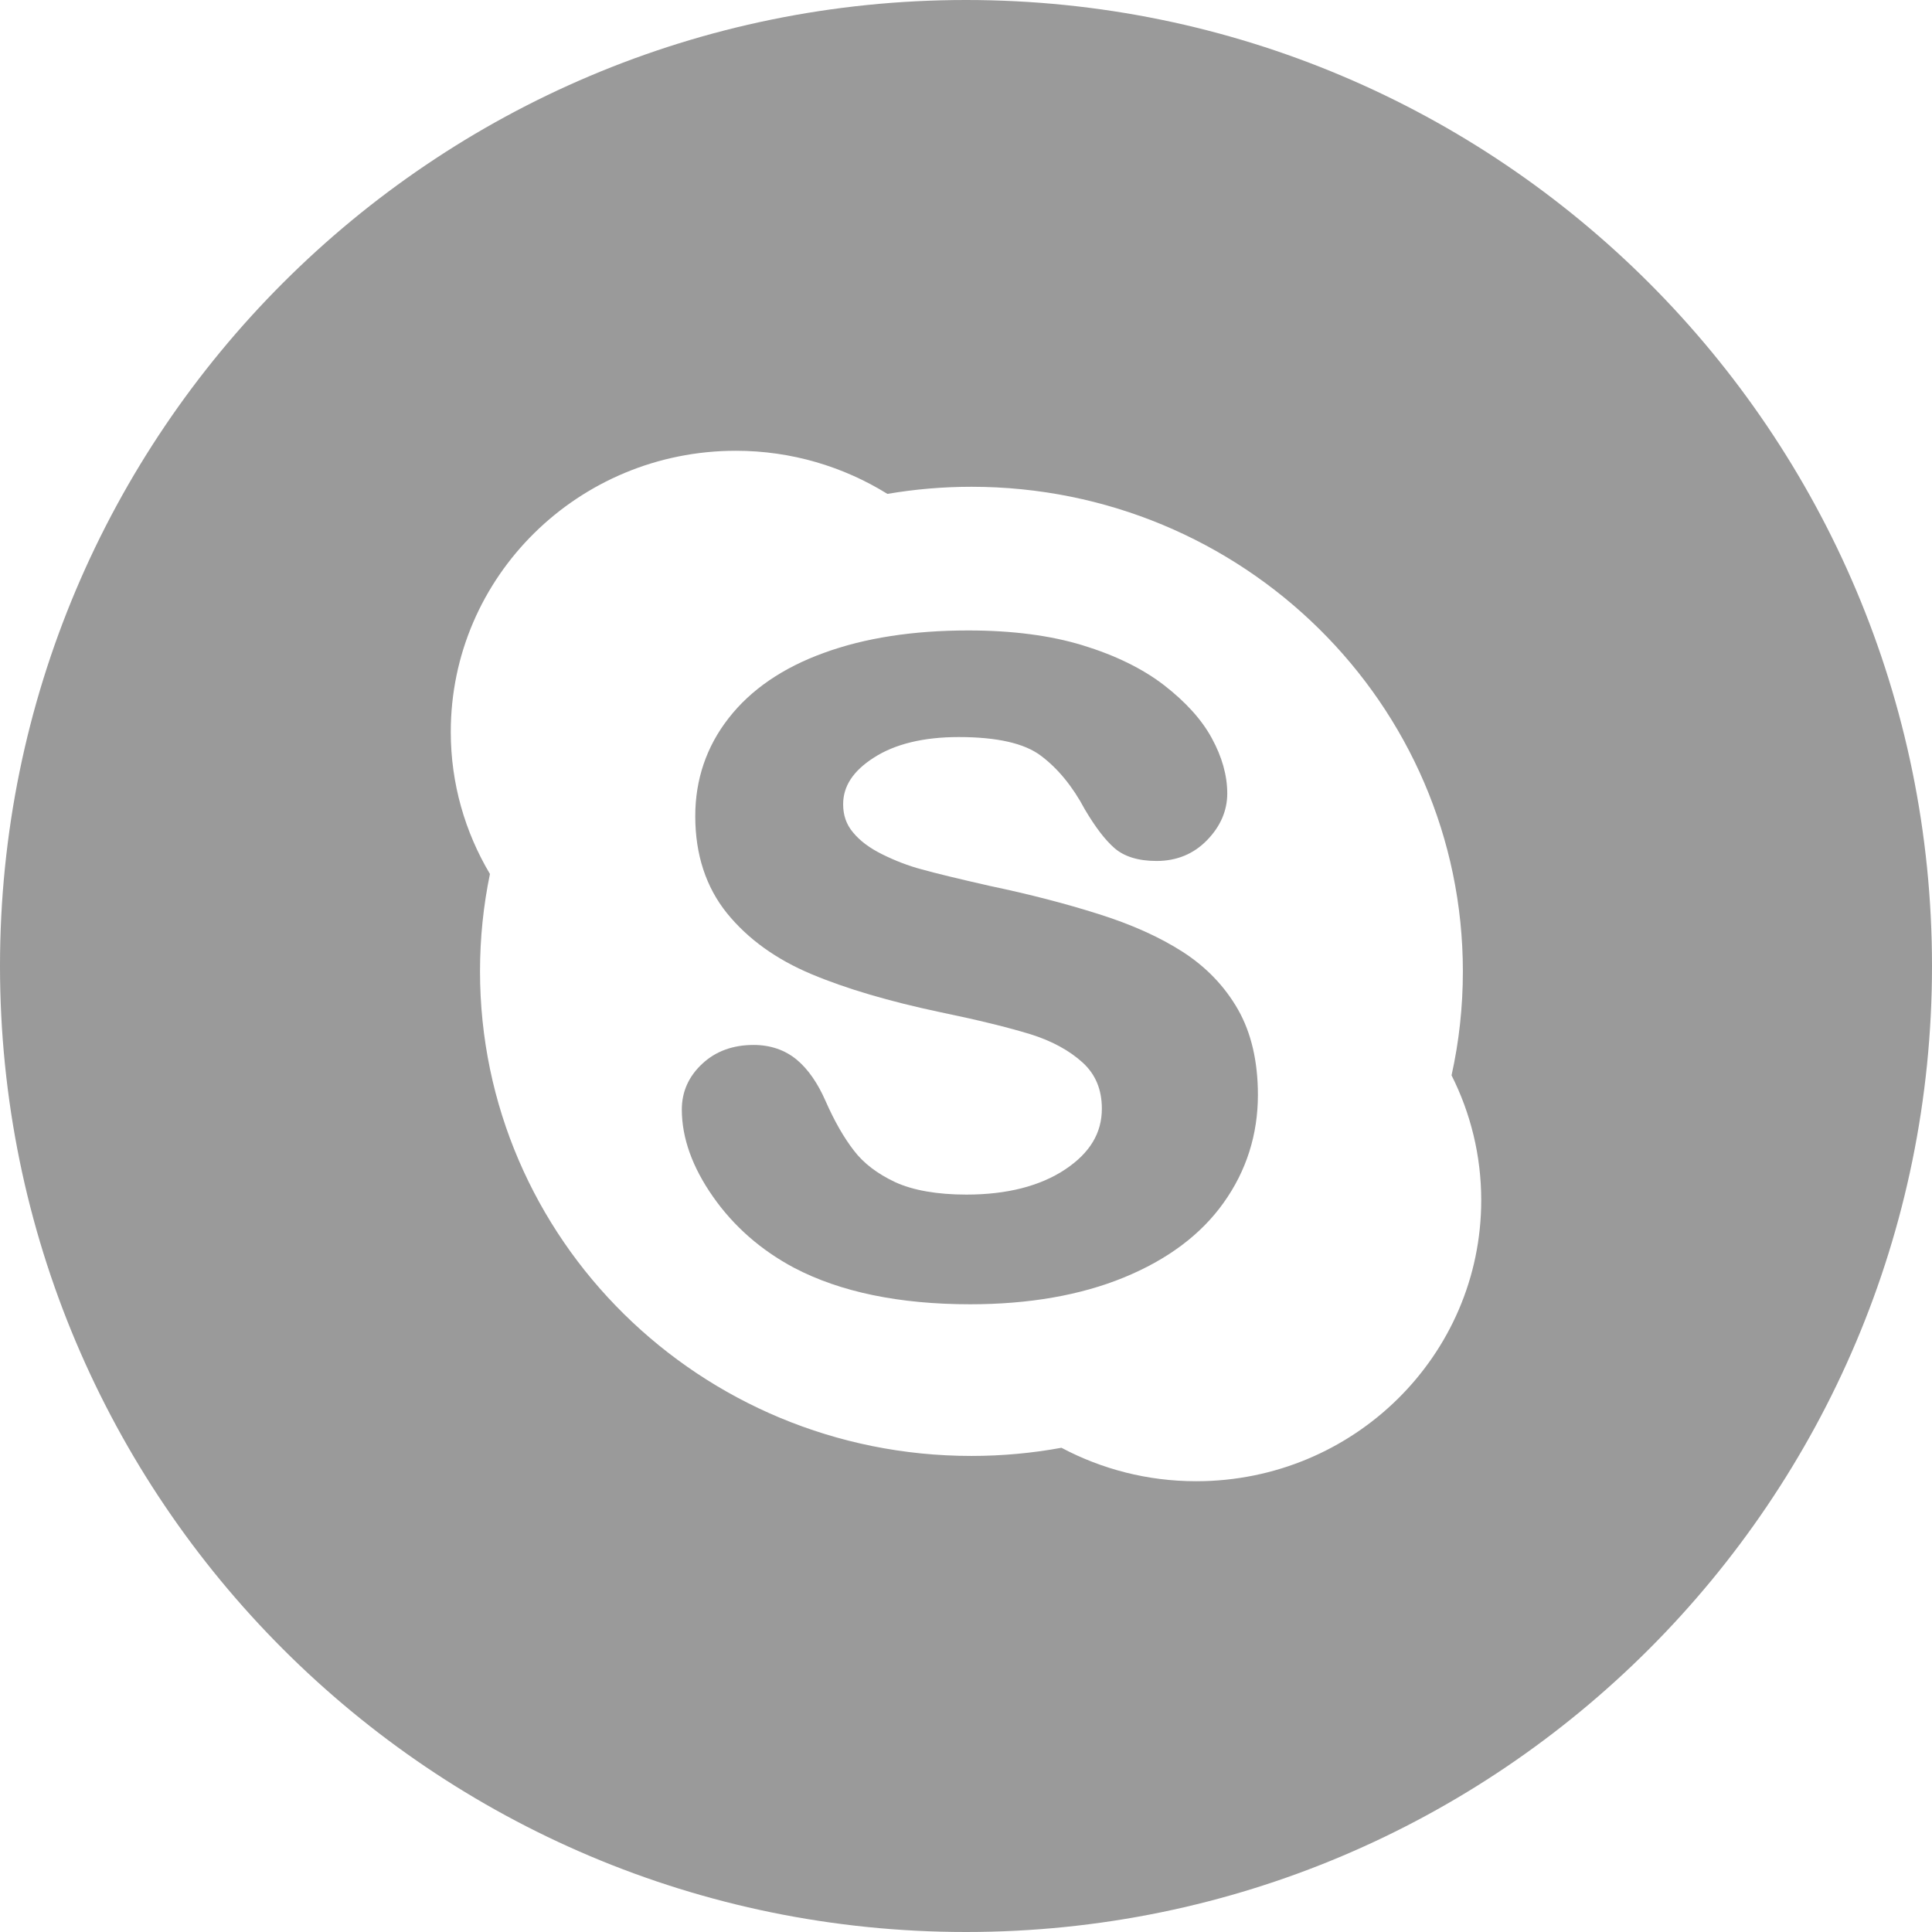
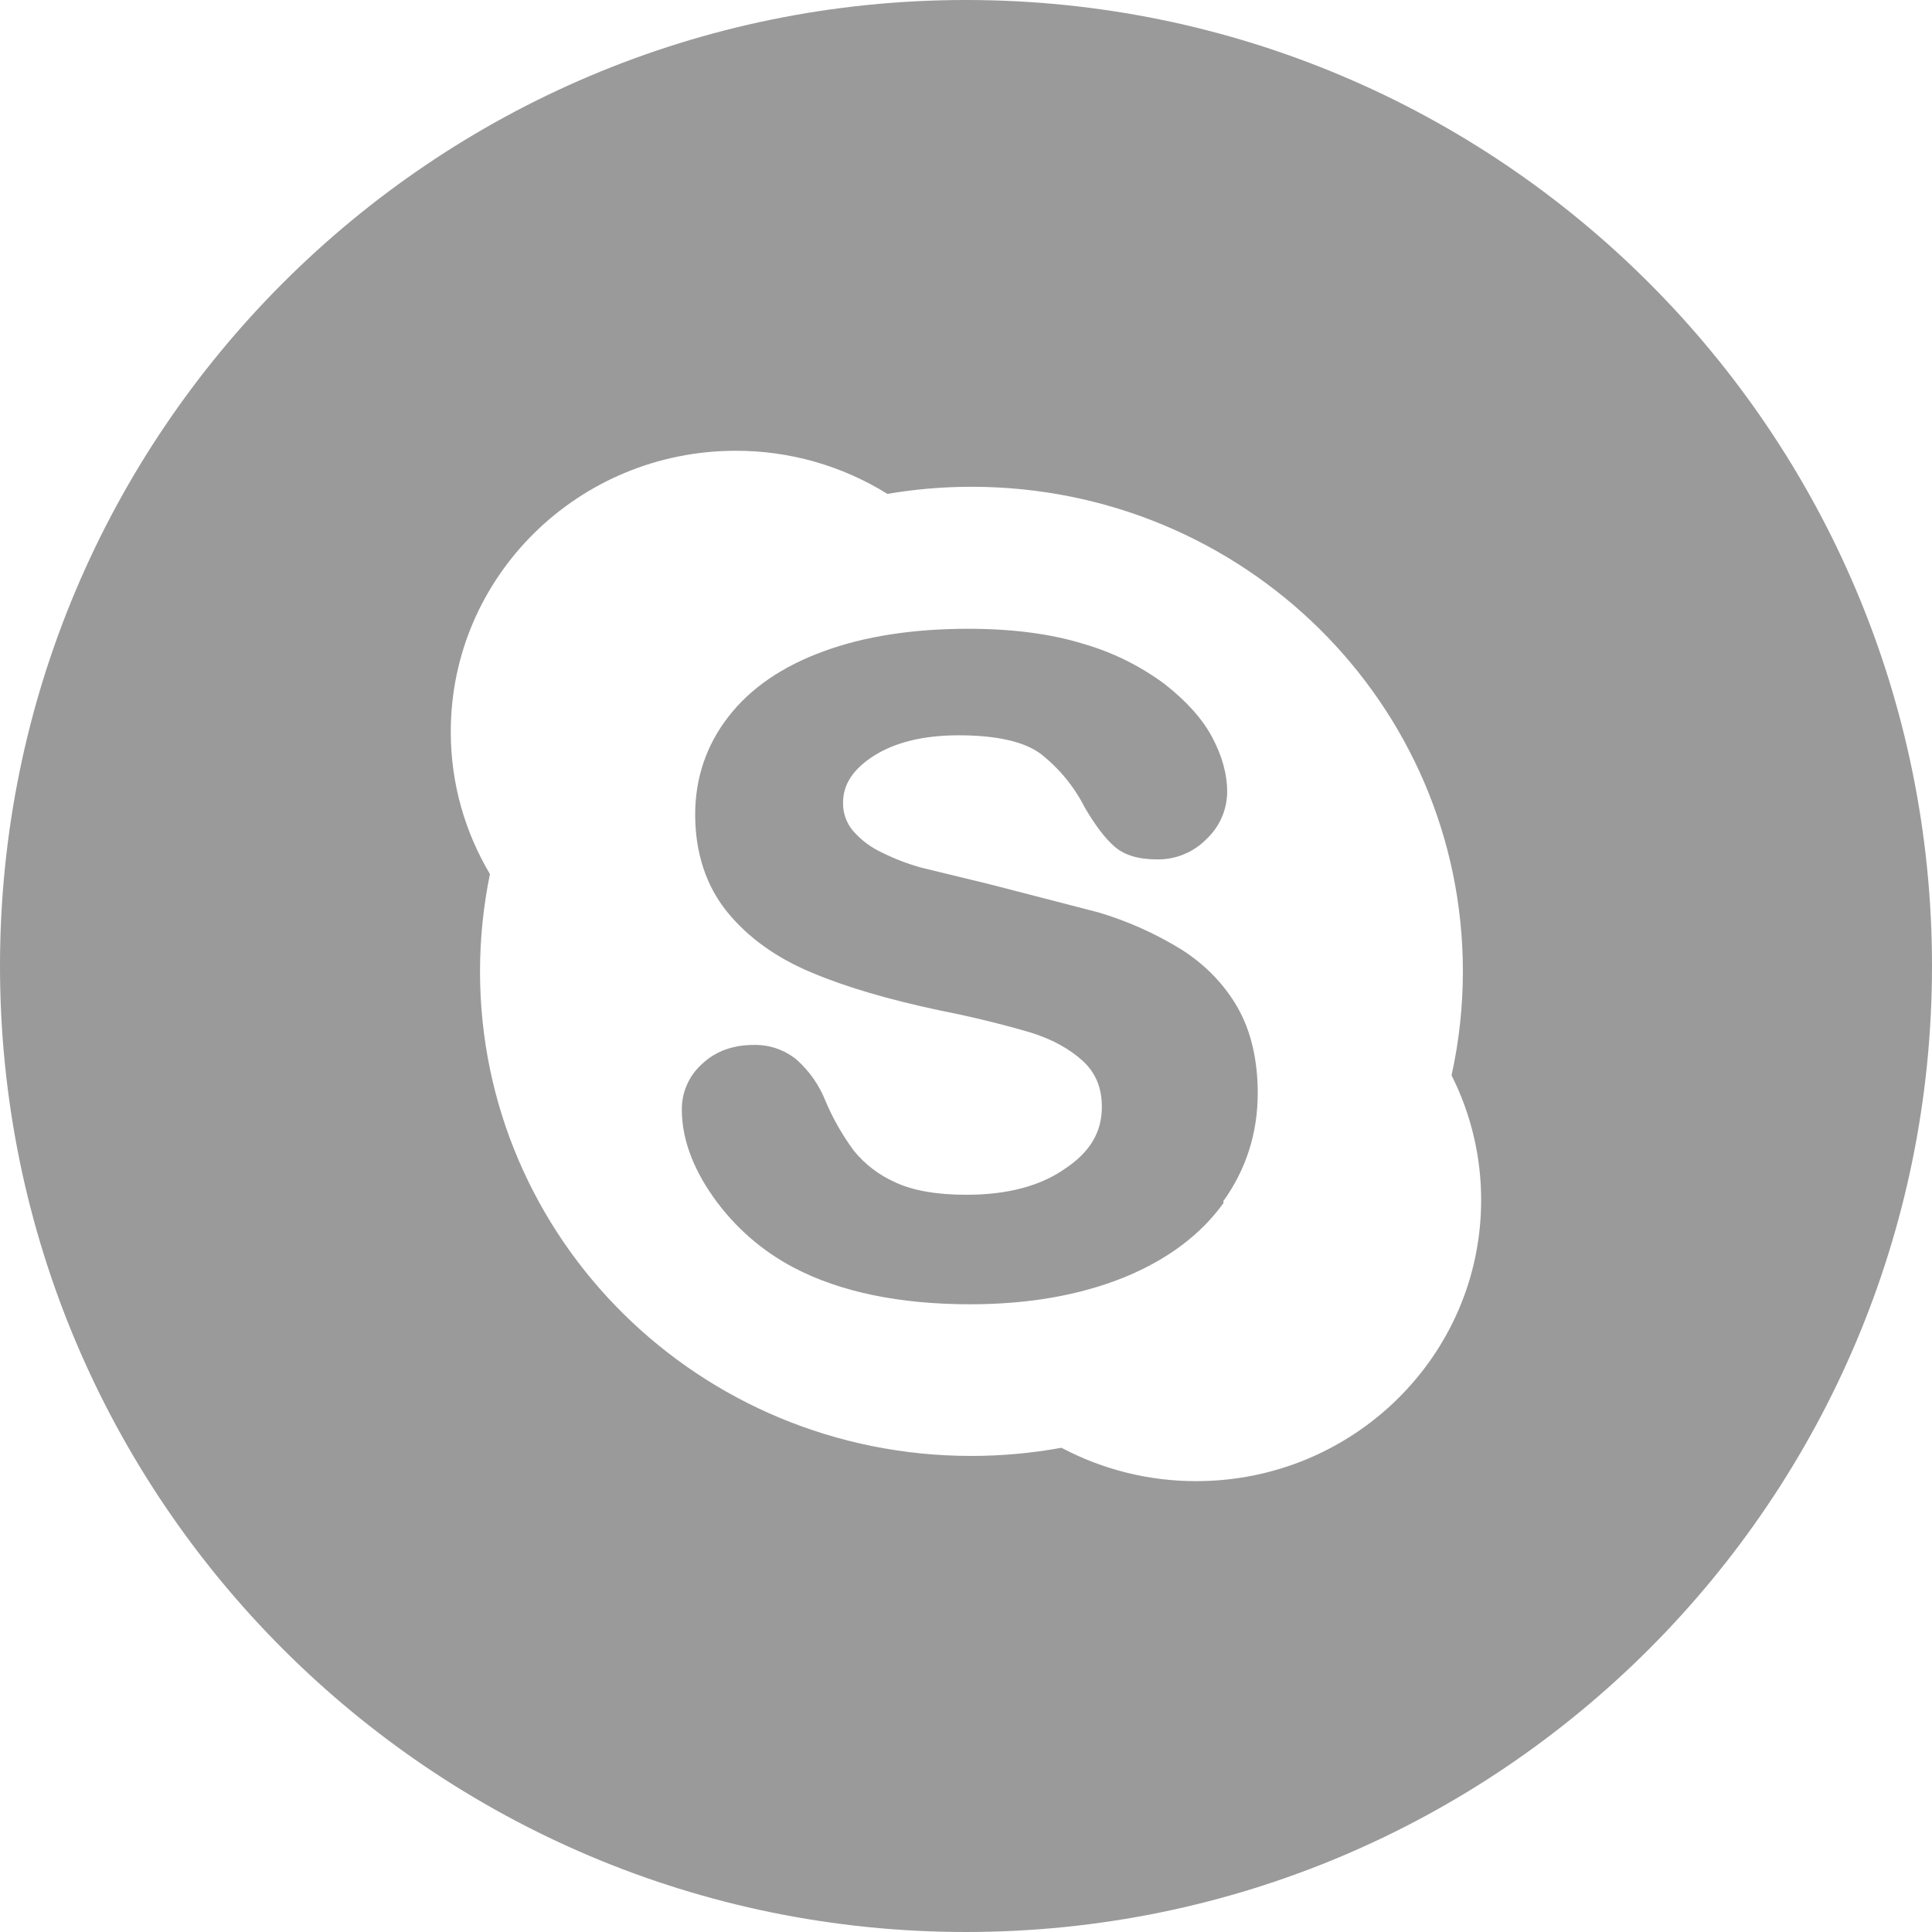
- <svg xmlns="http://www.w3.org/2000/svg" width="22" height="22" viewBox="0 0 22 22" fill="none">
-   <path fill-rule="evenodd" clip-rule="evenodd" d="M22 11C22 17.075 17.075 22 11 22C4.925 22 0 17.075 0 11C0 4.925 4.925 0 11 0C17.075 0 22 4.925 22 11ZM16.658 11.061C16.658 11.467 16.614 11.863 16.529 12.245C16.745 12.674 16.867 13.156 16.867 13.667C16.867 15.434 15.414 16.867 13.621 16.867C13.066 16.867 12.545 16.729 12.087 16.486C11.755 16.547 11.412 16.579 11.062 16.579C7.971 16.579 5.466 14.109 5.466 11.061C5.466 10.681 5.505 10.31 5.579 9.952C5.296 9.476 5.133 8.924 5.133 8.334C5.133 6.566 6.586 5.133 8.379 5.133C9.013 5.133 9.605 5.314 10.105 5.624C10.417 5.571 10.736 5.543 11.062 5.543C14.153 5.543 16.658 8.014 16.658 11.061Z" fill="#9A9A9A" />
-   <path fill-rule="evenodd" clip-rule="evenodd" d="M13.932 13.698C13.674 14.06 13.292 14.345 12.795 14.548C12.304 14.749 11.717 14.852 11.047 14.852C10.243 14.852 9.569 14.713 9.043 14.437C8.667 14.237 8.357 13.966 8.122 13.631C7.884 13.293 7.764 12.958 7.764 12.634C7.764 12.432 7.842 12.257 7.997 12.113C8.15 11.97 8.347 11.899 8.581 11.899C8.773 11.899 8.939 11.956 9.074 12.068C9.203 12.176 9.313 12.336 9.402 12.54C9.501 12.765 9.609 12.954 9.723 13.101C9.833 13.246 9.991 13.366 10.193 13.461C10.396 13.554 10.669 13.603 11.005 13.603C11.468 13.603 11.848 13.505 12.133 13.314C12.412 13.127 12.547 12.901 12.547 12.625C12.547 12.408 12.476 12.236 12.331 12.102C12.178 11.962 11.977 11.853 11.734 11.777C11.479 11.699 11.134 11.614 10.707 11.526C10.126 11.403 9.633 11.258 9.241 11.093C8.839 10.925 8.516 10.692 8.279 10.4C8.039 10.103 7.917 9.731 7.917 9.294C7.917 8.878 8.044 8.501 8.297 8.178C8.547 7.856 8.912 7.604 9.383 7.434C9.848 7.264 10.4 7.179 11.025 7.179C11.525 7.179 11.964 7.236 12.331 7.349C12.7 7.462 13.011 7.614 13.255 7.802C13.501 7.993 13.685 8.195 13.799 8.406C13.915 8.618 13.975 8.83 13.975 9.035C13.975 9.232 13.897 9.411 13.745 9.567C13.592 9.725 13.398 9.804 13.17 9.804C12.963 9.804 12.8 9.754 12.689 9.656C12.584 9.564 12.475 9.422 12.354 9.218C12.215 8.956 12.046 8.75 11.852 8.605C11.664 8.463 11.35 8.393 10.917 8.393C10.517 8.393 10.19 8.472 9.948 8.629C9.715 8.779 9.601 8.952 9.601 9.158C9.601 9.283 9.637 9.388 9.713 9.478C9.792 9.575 9.904 9.658 10.046 9.728C10.193 9.801 10.345 9.86 10.497 9.9C10.652 9.943 10.913 10.007 11.271 10.088C11.724 10.183 12.14 10.291 12.508 10.408C12.881 10.525 13.203 10.669 13.466 10.838C13.734 11.01 13.946 11.231 14.097 11.495C14.248 11.76 14.324 12.087 14.324 12.467C14.324 12.921 14.192 13.335 13.932 13.698Z" fill="#9A9A9A" />
+ <svg xmlns="http://www.w3.org/2000/svg" width="22" height="22" fill="#9a9a9a" fill-rule="evenodd">
+   <path d="M22 11c0 6.075-4.925 11-11 11S0 17.075 0 11 4.925 0 11 0s11 4.925 11 11zm-5.342.06a5.46 5.46 0 0 1-.129 1.185 3.15 3.15 0 0 1 .337 1.421c0 1.767-1.453 3.2-3.245 3.2a3.27 3.27 0 0 1-1.534-.38 5.72 5.72 0 0 1-1.025.093c-3.1 0-5.596-2.47-5.596-5.518 0-.38.04-.75.113-1.108-.283-.476-.446-1.028-.446-1.62 0-1.768 1.453-3.2 3.246-3.2a3.26 3.26 0 0 1 1.726.491 5.7 5.7 0 0 1 .957-.081c3.1 0 5.596 2.47 5.596 5.517zm-2.725 2.638c-.26.362-.64.647-1.138.85-.5.2-1.078.304-1.748.304-.804 0-1.478-.14-2.004-.415a2.6 2.6 0 0 1-.921-.807c-.238-.337-.358-.673-.358-.997a.69.69 0 0 1 .233-.52c.153-.143.35-.214.584-.214a.74.74 0 0 1 .493.17 1.24 1.24 0 0 1 .328.473 2.77 2.77 0 0 0 .32.56 1.26 1.26 0 0 0 .47.36c.202.096.477.143.813.143.463 0 .842-.098 1.127-.3.28-.187.415-.413.415-.7 0-.217-.07-.388-.216-.523-.153-.14-.354-.25-.597-.325a11.86 11.86 0 0 0-1.027-.25c-.582-.123-1.075-.267-1.467-.433-.402-.168-.725-.4-.962-.693s-.362-.67-.362-1.106c0-.416.128-.792.38-1.116s.615-.573 1.087-.744c.464-.17 1.016-.255 1.642-.255.5 0 .94.057 1.306.17a2.91 2.91 0 0 1 .924.454c.244.19.43.392.544.603s.175.424.175.63a.74.74 0 0 1-.23.532.77.77 0 0 1-.575.237c-.207 0-.37-.05-.48-.148-.105-.092-.214-.235-.335-.44a1.83 1.83 0 0 0-.502-.613c-.188-.14-.502-.212-.935-.212-.4 0-.727.08-.97.236-.233.15-.347.324-.347.53a.48.48 0 0 0 .112.32.98.98 0 0 0 .333.25 2.46 2.46 0 0 0 .45.172l.774.188 1.237.32a3.94 3.94 0 0 1 .958.43c.263.17.48.392.63.656s.228.592.228.973c0 .454-.132.868-.392 1.23z" />
</svg>
